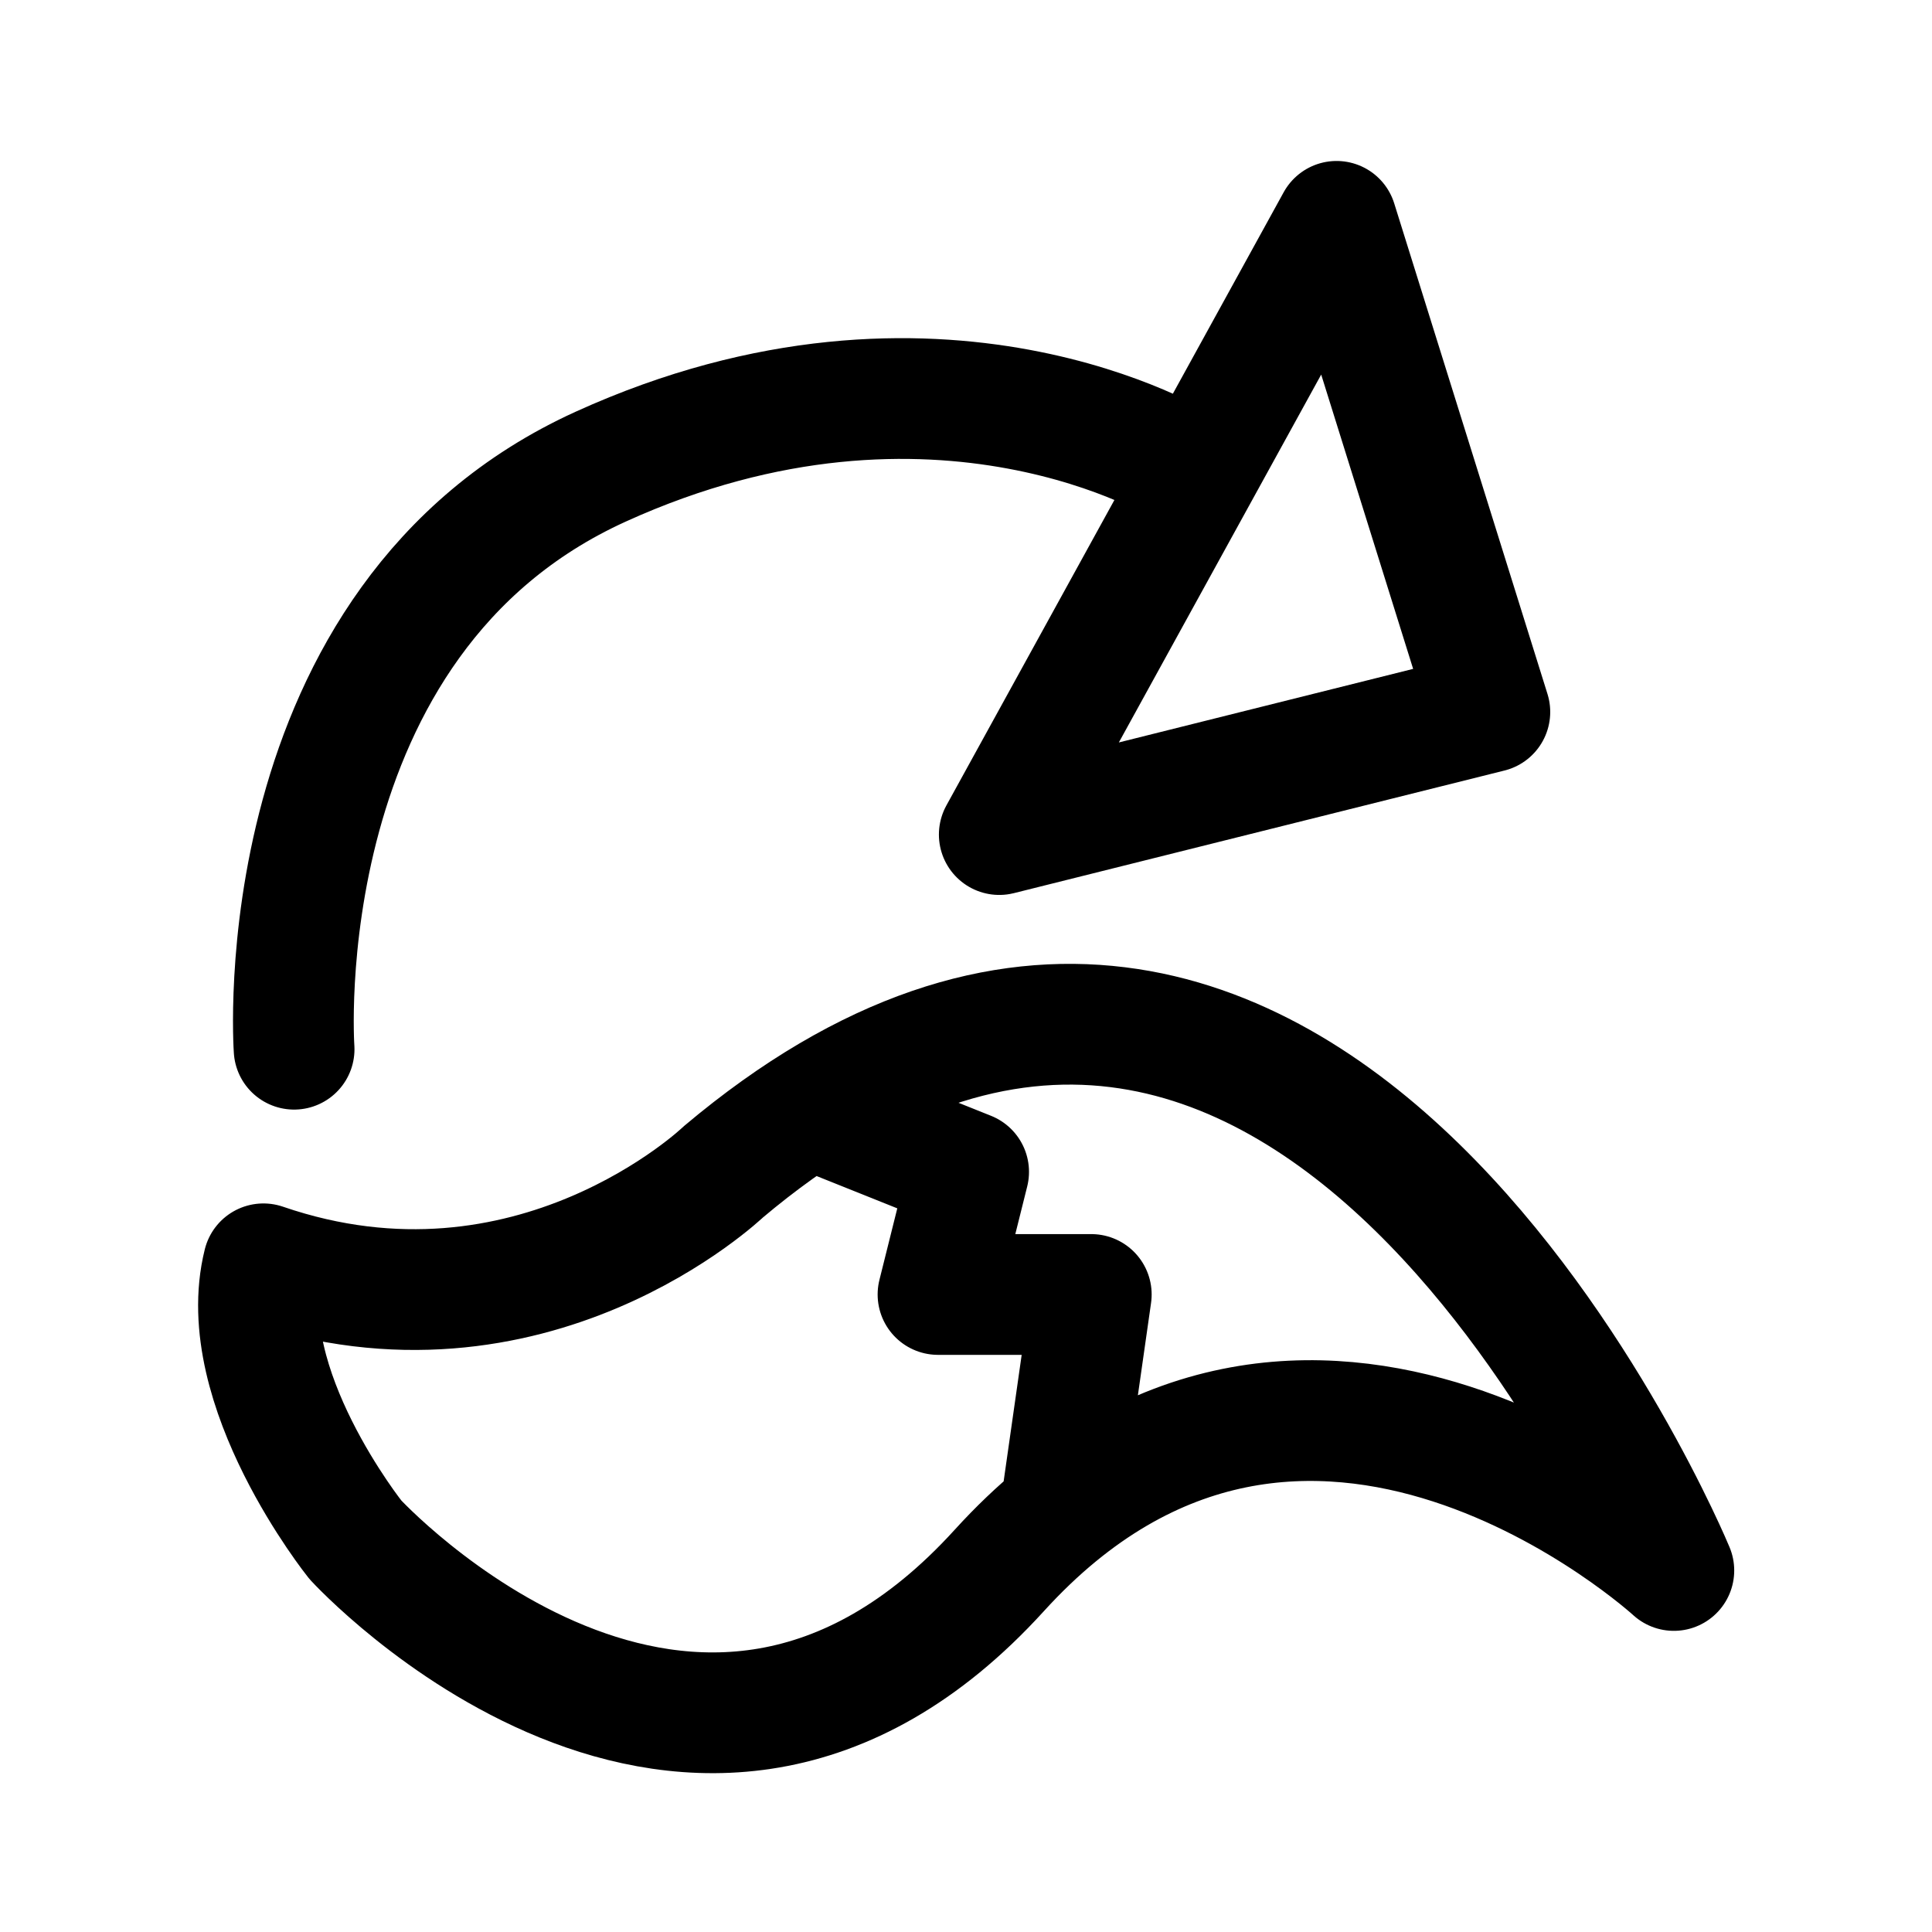
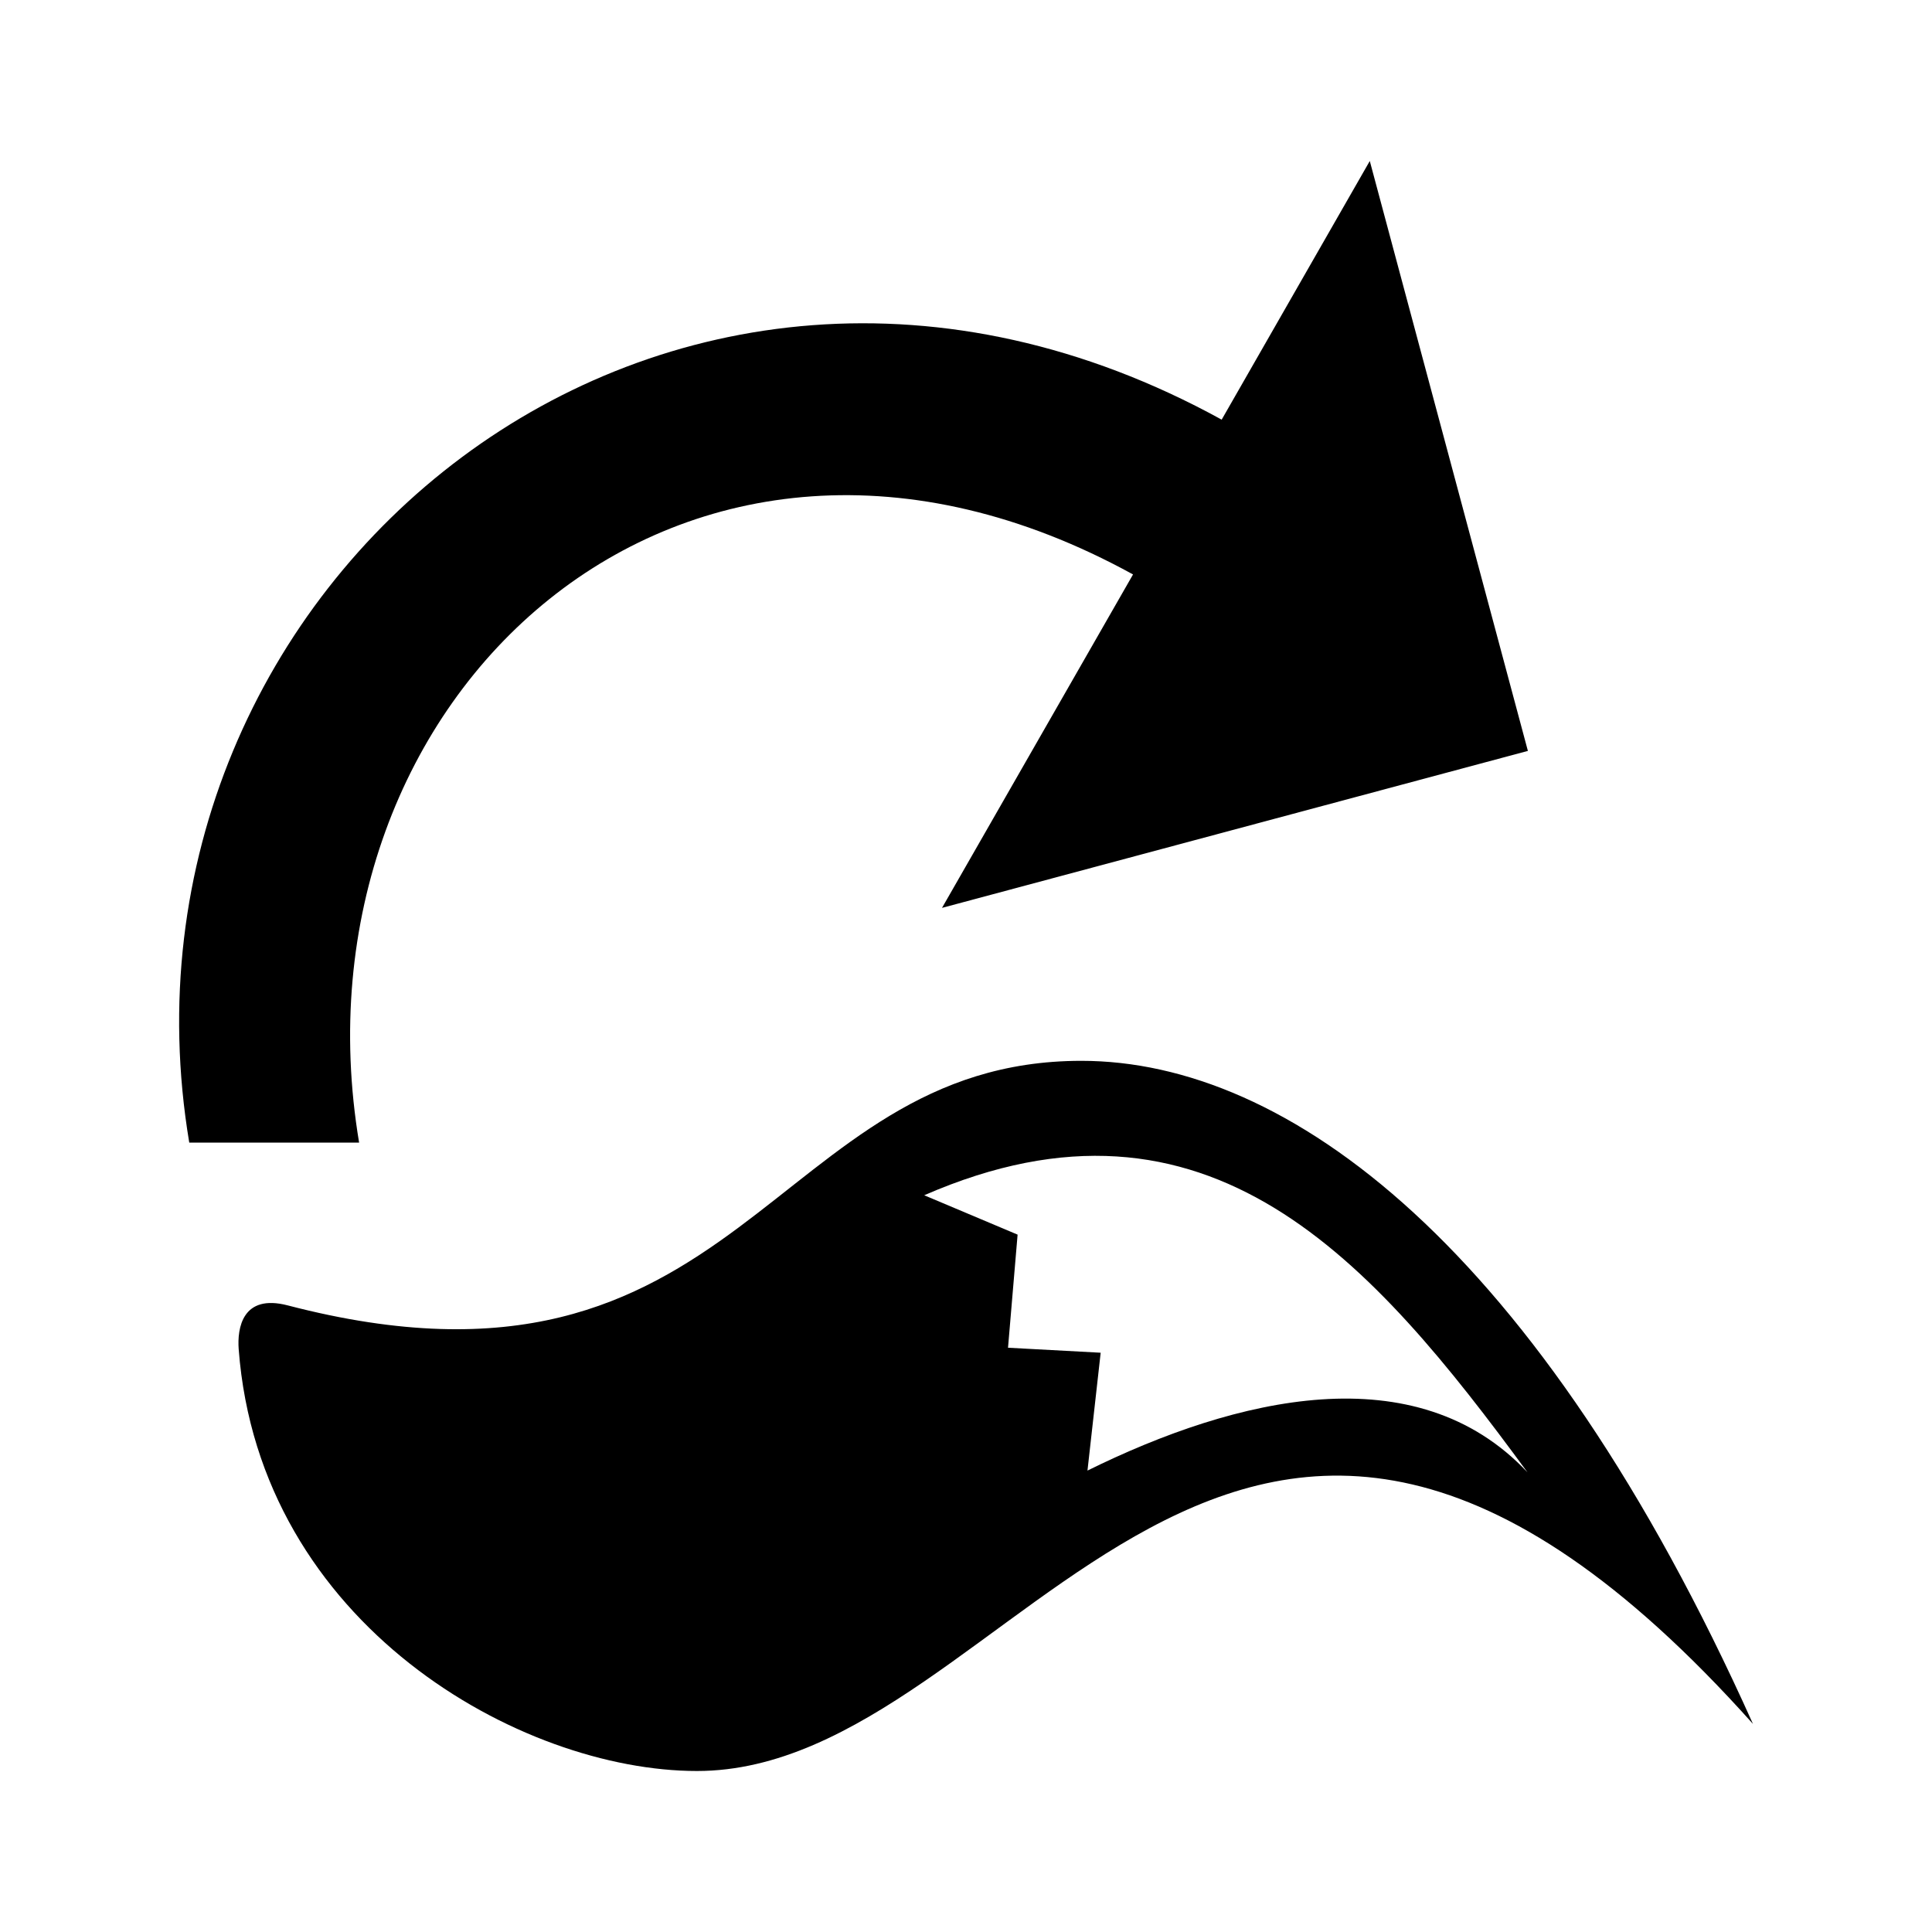
- <svg xmlns="http://www.w3.org/2000/svg" width="192" height="192" viewBox="0 0 50.8 50.8">
-   <path fill="none" stroke="#000" stroke-linecap="round" stroke-linejoin="round" stroke-width="3.175" d="M7.733 27.588s-.807-11.286 8.062-15.318c8.868-4.03 15.318 0 15.318 0m-4.838 9.674L35.144 5.82l4.03 12.9zM6.926 33.231c-.806 3.225 2.419 7.256 2.419 7.256s8.868 9.675 16.93.807 17.737 0 17.737 0-9.675-23.38-24.992-10.481c0 0-5.047 4.837-12.093 2.418zM21.439 29.2l4.03 1.613-.805 3.224h4.03l-.805 5.644" />
+ <svg xmlns="http://www.w3.org/2000/svg" width="24" height="24" viewBox="0 0 24 24" version="1.1" id="svg5" xml:space="preserve">
+   <defs id="defs2" />
+   <path style="fill:#000000;fill-opacity:1;fill-rule:evenodd;stroke:none;stroke-width:0.053" d="m 17.016,2 1.964,7.328 -7.278,1.95 2.373,-4.142 C 8.485,4.063 3.536,8.672 4.461,14.194 H 2.351 C 1.19,7.258 8.27,1.417 15.176,5.213 Z m 4.759,19.414 C 15.28,14.15 12.657,22 8.658,22 6.472,22 3.224,20.187 2.965,16.759 c -0.019,-0.257 0.044,-0.69 0.609,-0.543 5.664,1.475 5.98,-3.038 9.859,-3.038 2.557,0 5.672,2.288 8.342,8.235 z m -8.266,-3.146 0.164,-1.464 -1.151,-0.062 0.119,-1.405 -1.16,-0.489 c 3.533,-1.541 5.566,0.813 7.494,3.442 -1.385,-1.476 -3.622,-0.932 -5.466,-0.022 z" id="path427" />
</svg>
